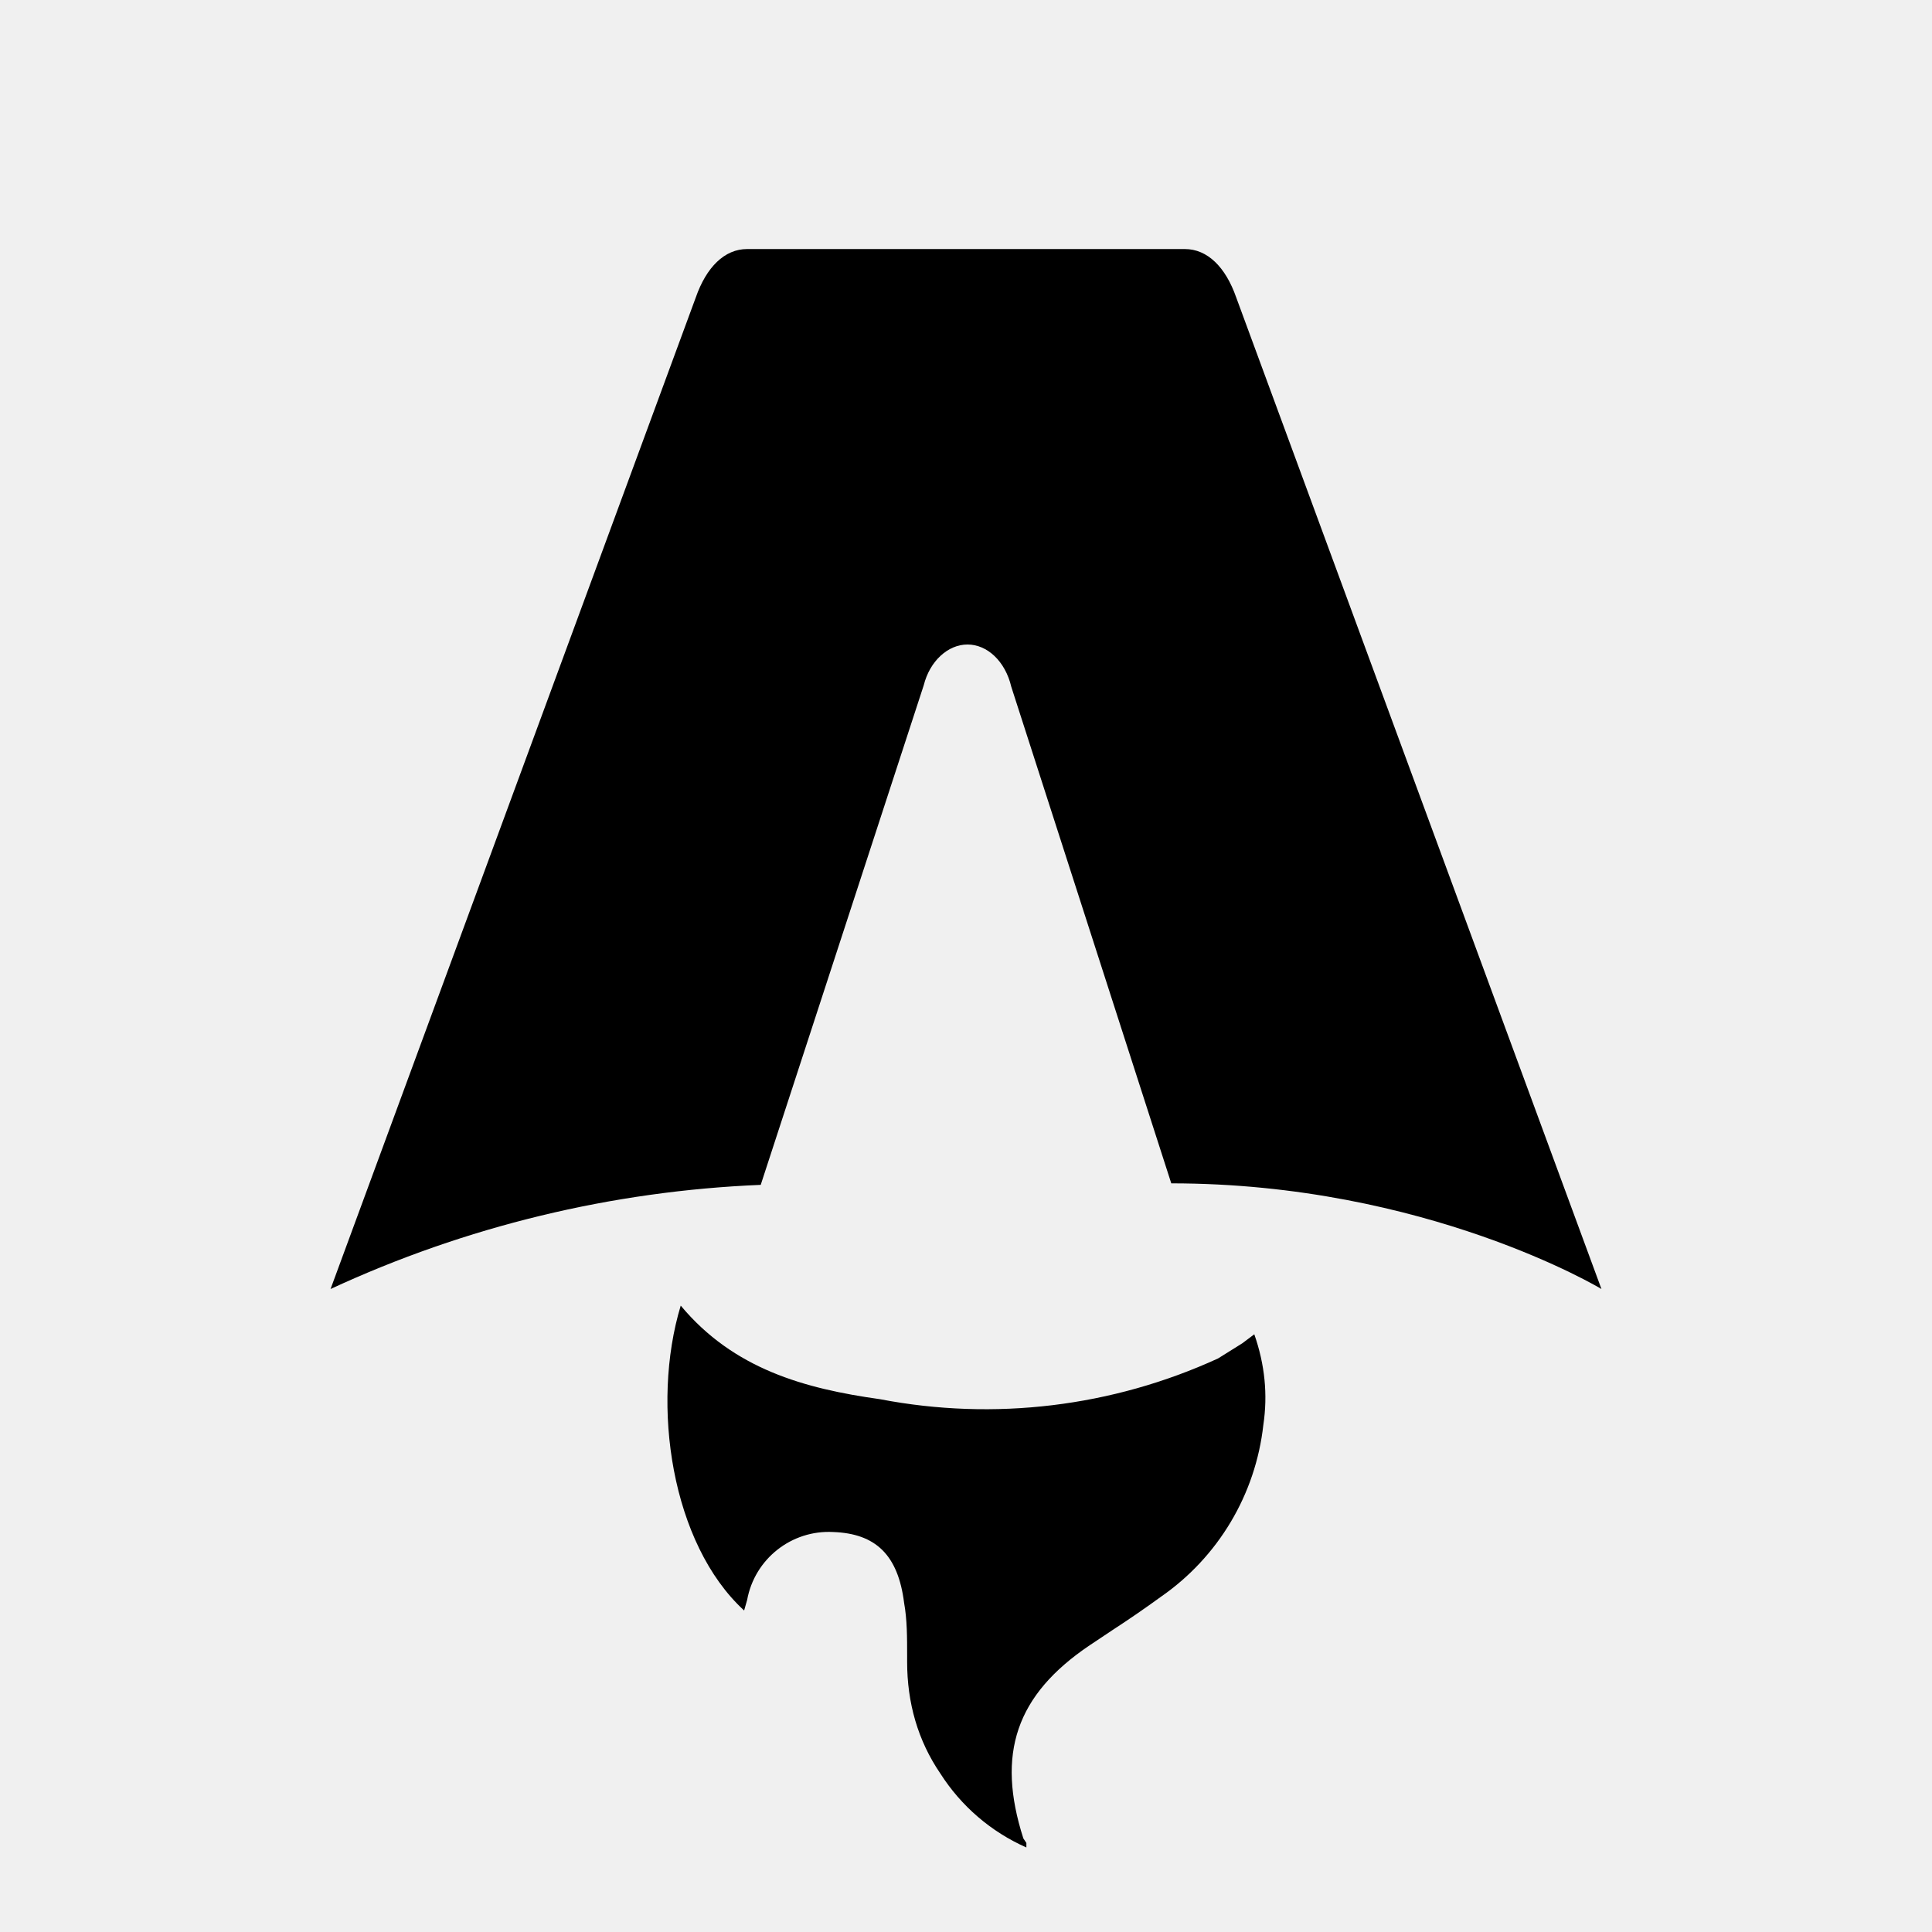
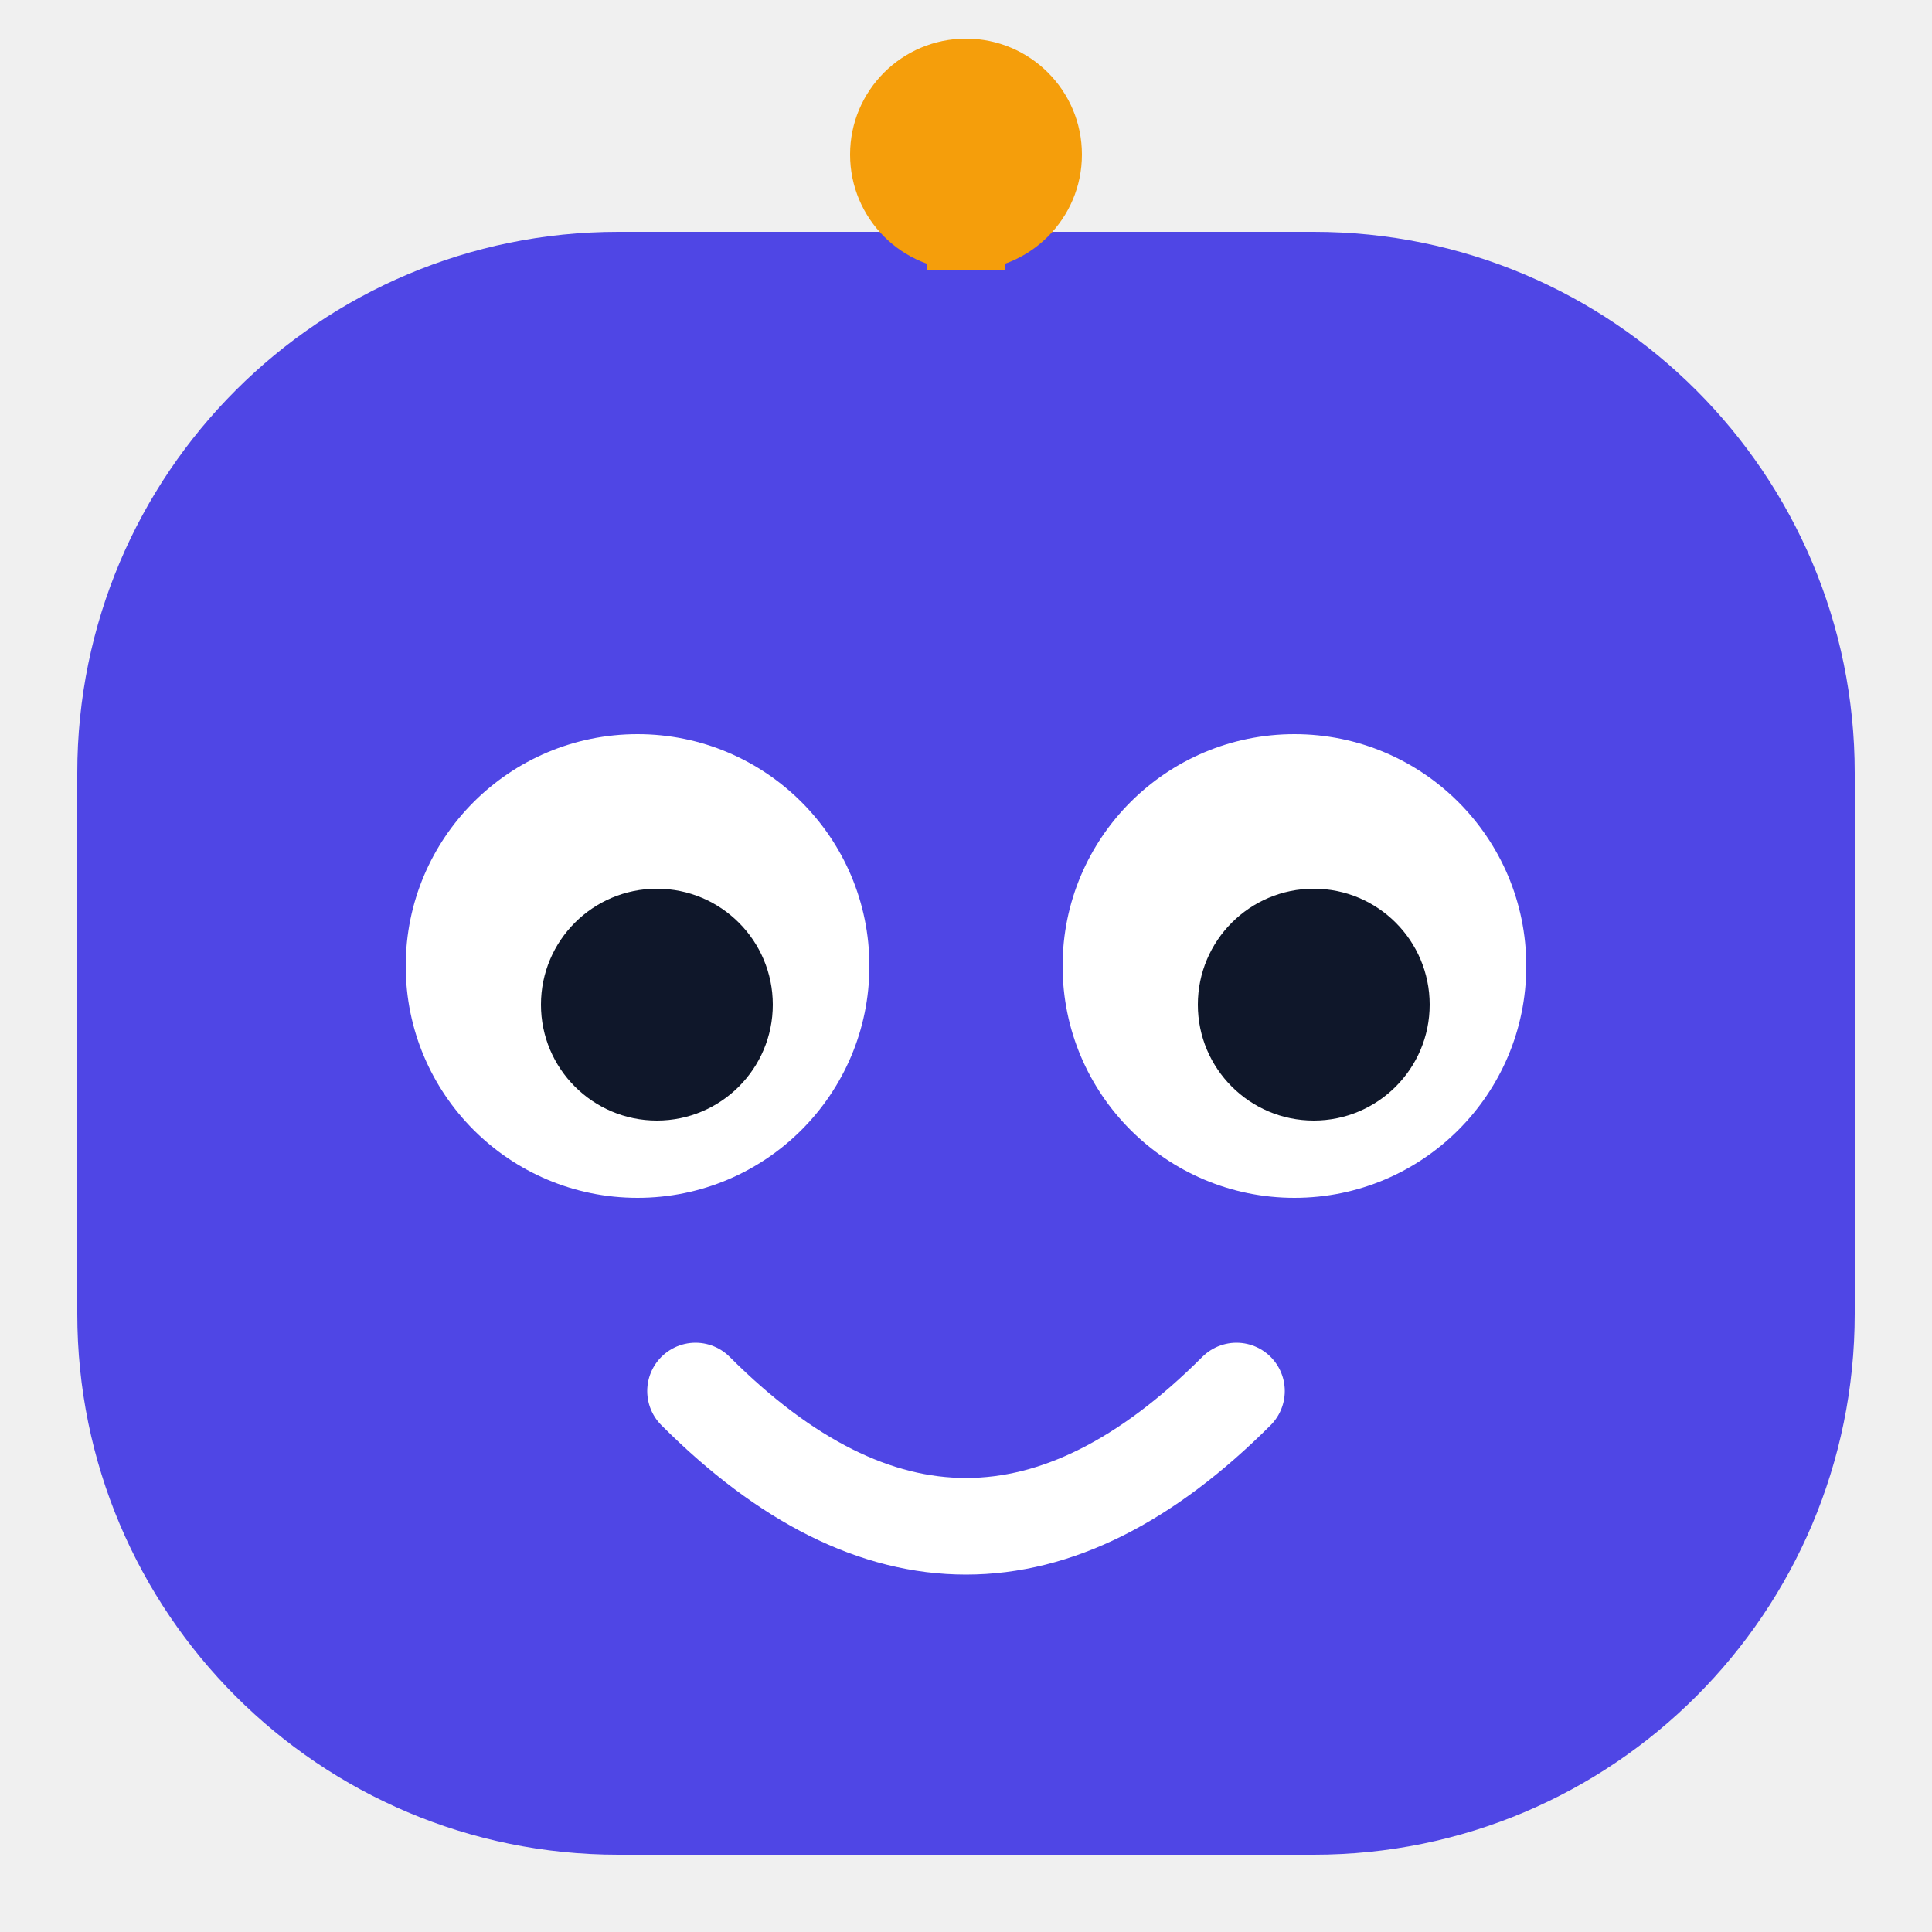
- <svg xmlns="http://www.w3.org/2000/svg" fill="none" viewBox="0 0 128 128">
-   <path d="M50.4 78.5a75.1 75.1 0 0 0-28.5 6.9l24.2-65.7c.7-2 1.9-3.2 3.4-3.2h29c1.5 0 2.7 1.2 3.4 3.2l24.2 65.7s-11.6-7-28.5-7L67 45.5c-.4-1.7-1.6-2.8-2.9-2.8-1.3 0-2.5 1.1-2.9 2.7L50.4 78.5Zm-1.1 28.2Zm-4.2-20.2c-2 6.6-.6 15.8 4.2 20.2a17.5 17.5 0 0 1 .2-.7 5.5 5.5 0 0 1 5.7-4.5c2.8.1 4.3 1.5 4.7 4.7.2 1.1.2 2.3.2 3.5v.4c0 2.7.7 5.2 2.2 7.4a13 13 0 0 0 5.7 4.9v-.3l-.2-.3c-1.8-5.6-.5-9.5 4.4-12.8l1.5-1a73 73 0 0 0 3.2-2.2 16 16 0 0 0 6.8-11.4c.3-2 .1-4-.6-6l-.8.6-1.6 1a37 37 0 0 1-22.4 2.7c-5-.7-9.7-2-13.2-6.2Z" />
-   <style>
-         path { fill: #000; }
-         @media (prefers-color-scheme: dark) {
-             path { fill: #FFF; }
-         }
-     </style>
+ <svg xmlns="http://www.w3.org/2000/svg" viewBox="0 0 100 100">
+   <rect x="4" y="12" width="92" height="84" rx="28" fill="#4f46e5" />
+   <circle cx="50" cy="8" r="6" fill="#f59e0b" />
+   <line x1="50" y1="12" x2="50" y2="14" stroke="#f59e0b" stroke-width="4" />
+   <circle cx="33" cy="50" r="12" fill="#fff" />
+   <circle cx="67" cy="50" r="12" fill="#fff" />
+   <circle cx="34" cy="52" r="6" fill="#0f172a" />
+   <circle cx="68" cy="52" r="6" fill="#0f172a" />
+   <path d="M36 72 Q50 86 64 72" stroke="#fff" stroke-width="5" stroke-linecap="round" fill="none" />
</svg>
